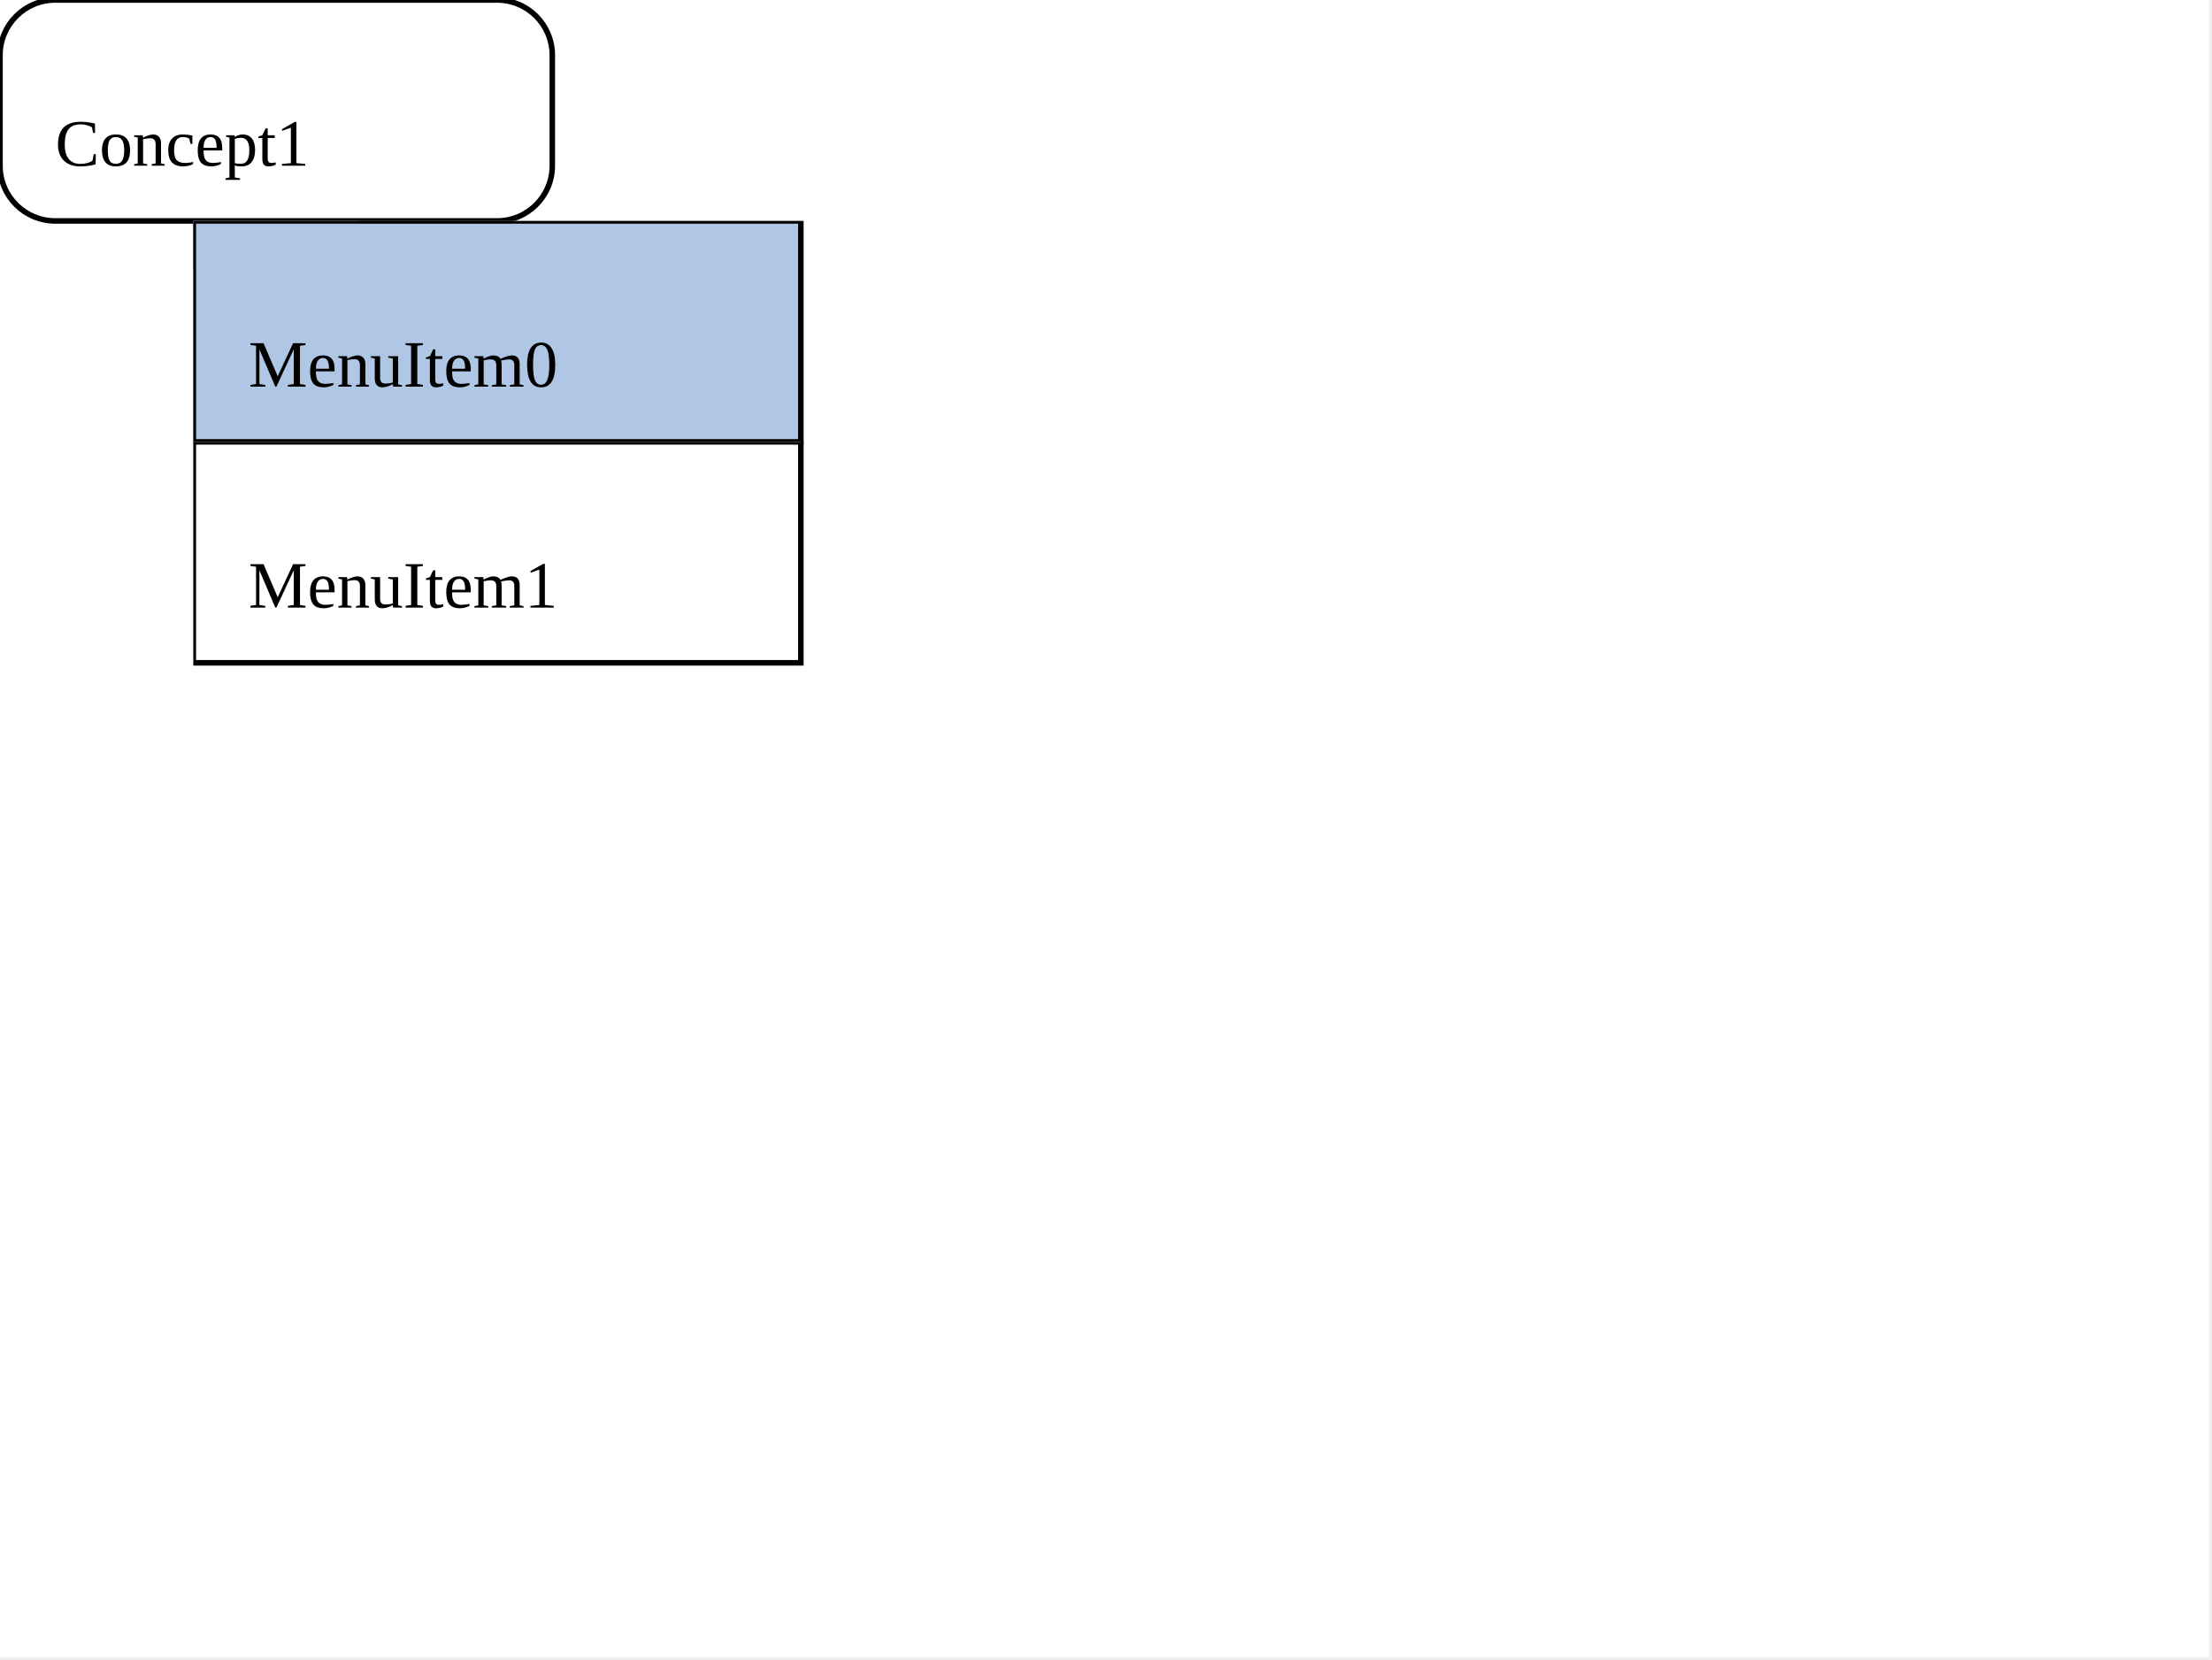
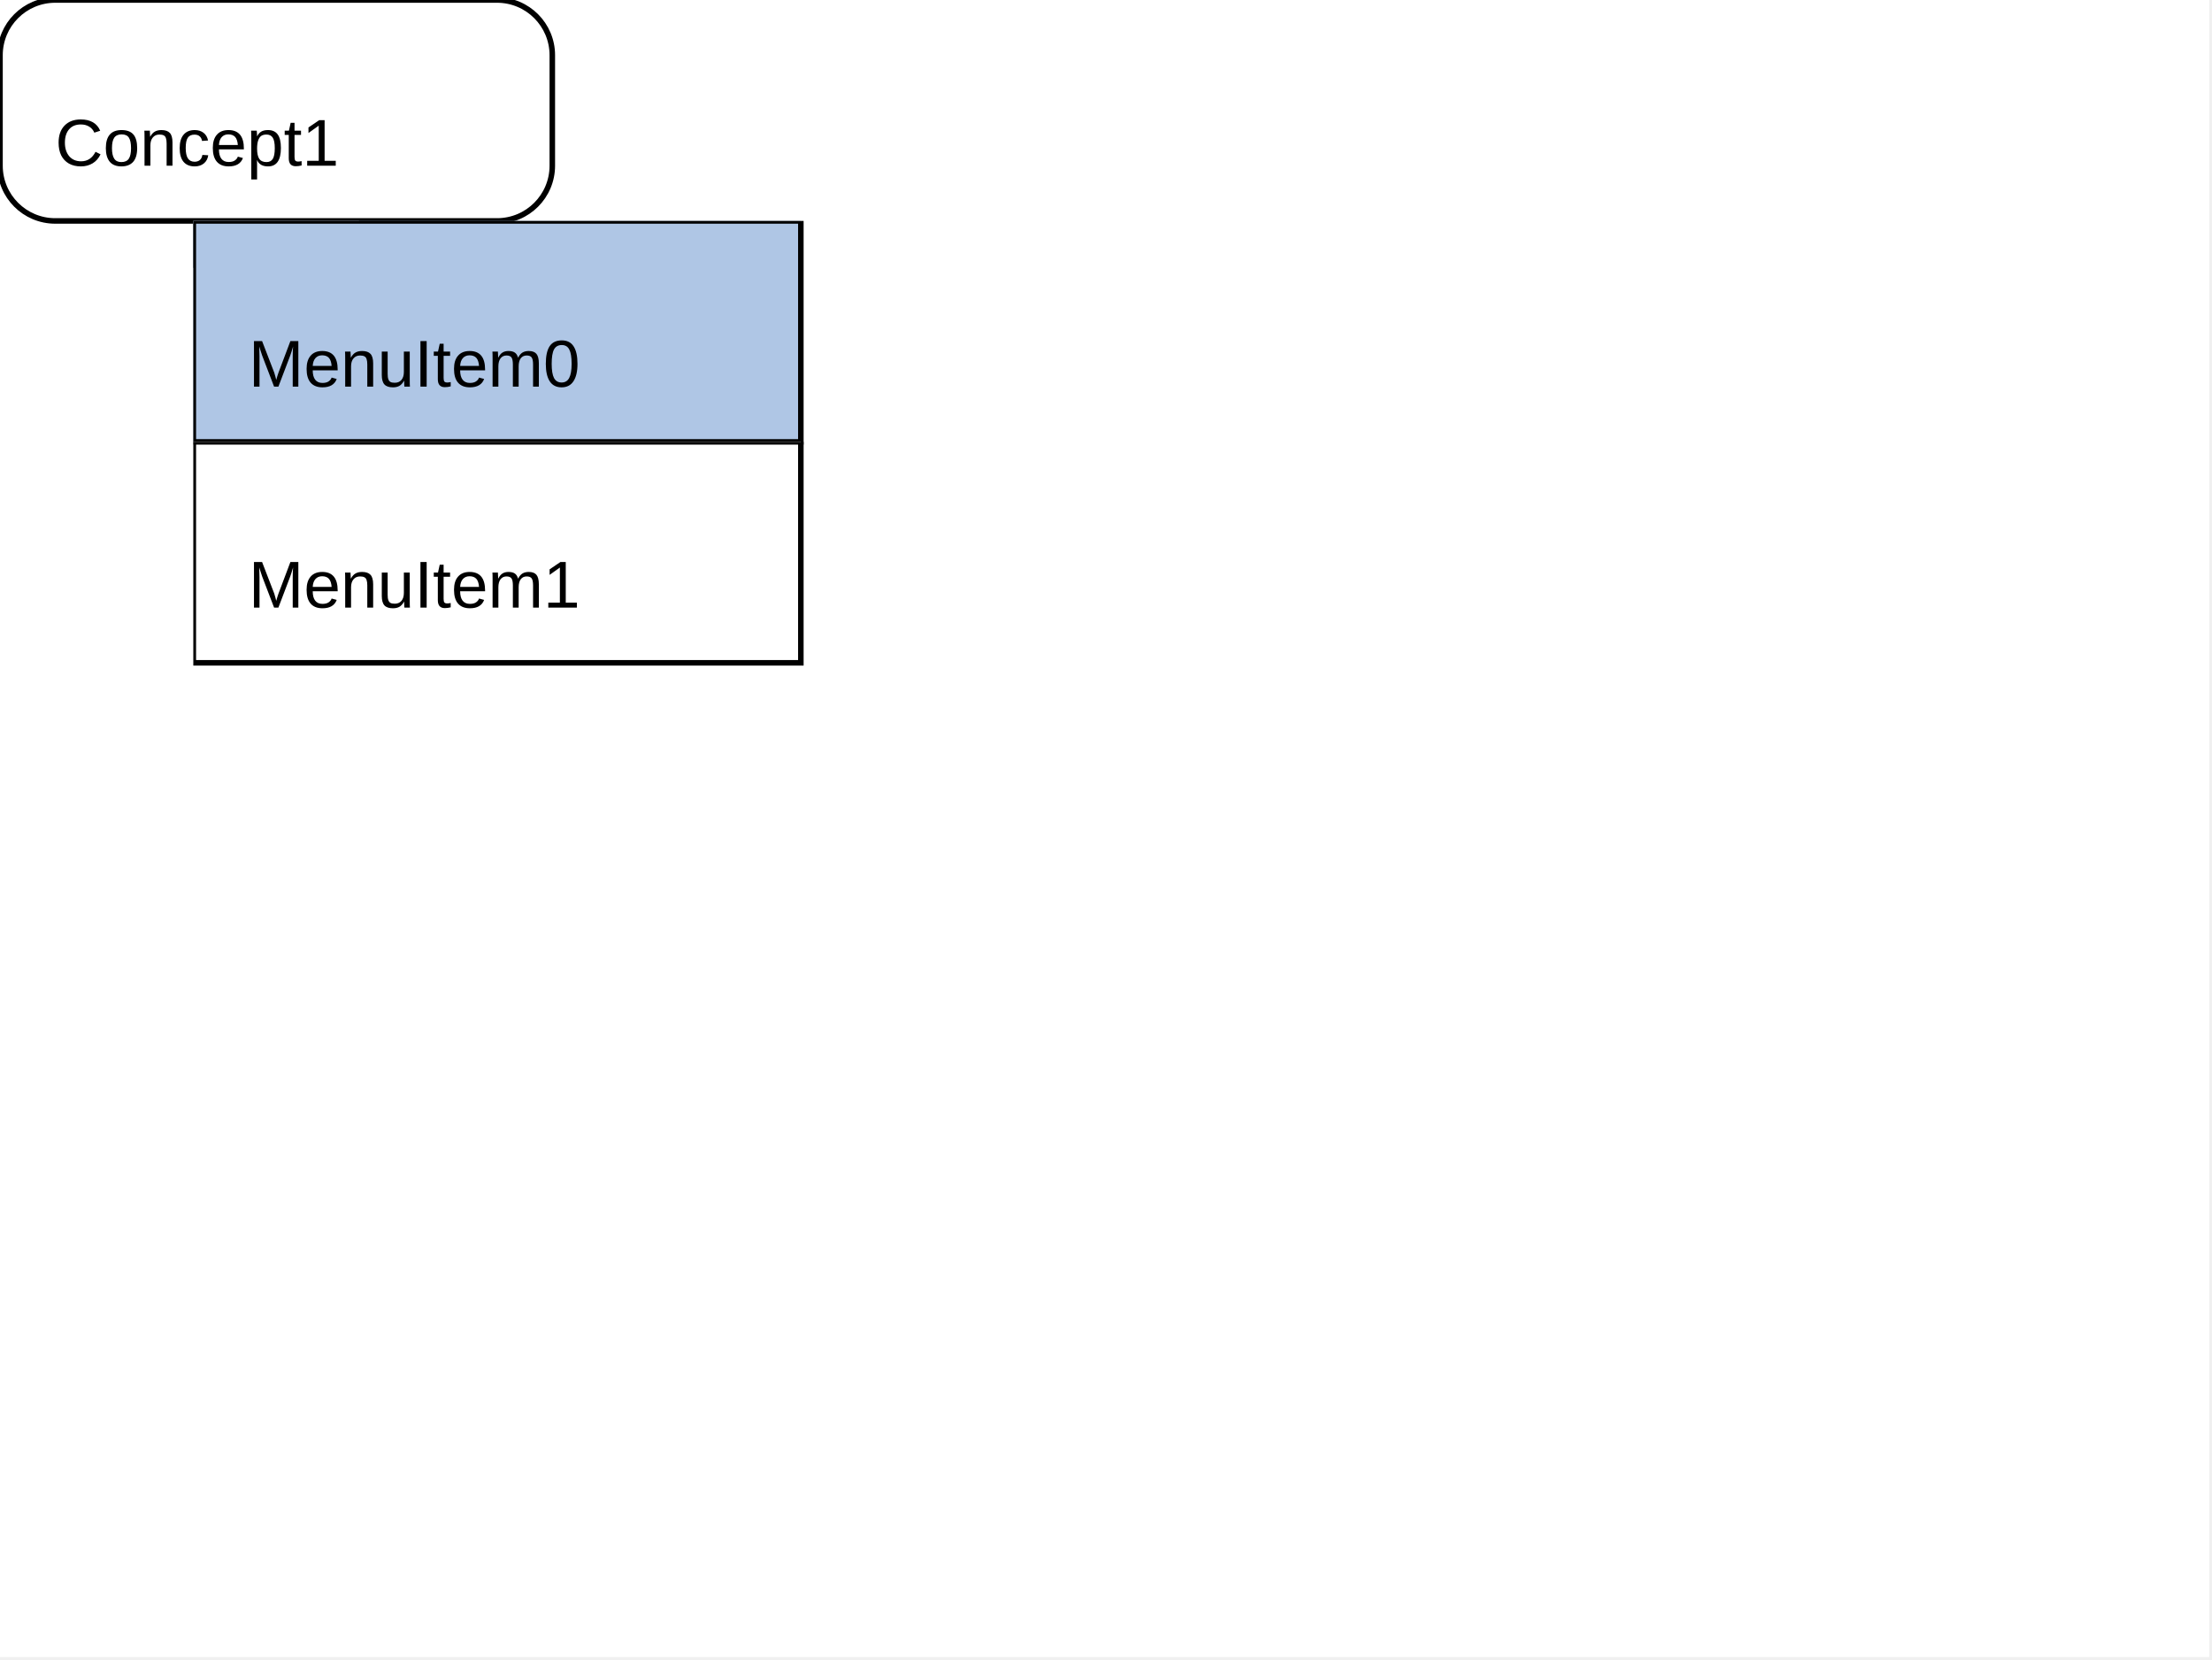
<svg xmlns="http://www.w3.org/2000/svg" version="1.1">
  <rect fill="#FFFFFF" height="300.0" width="400.0" />
  <g id="arcGroup" />
  <g id="nodeGroup">
    <svg id="n1" x="0.0" y="0.0">
      <svg>
        <rect fill="#FFFFFF" stroke="#000000" rx="10.0" ry="10.0" width="100.0" height="40.0" x="0.0" y="0.0" />
-         <text x="10.0" y="30.0">Concept1</text>
+         <text x="10.0" y="30.0" font-family="Arial, sans-serif" font-size="12px">Concept1</text>
      </svg>
      <svg x="35.0" y="40.0">
        <rect fill="#FFFFFF" stroke="#000000" width="30.0" height="8.0" x="0.0" y="0.0" />
        <polygon points="11.25,2.0 18.75,2.0 15.0,6.0 " fill="#000000" />
      </svg>
    </svg>
  </g>
  <g id="popupGroup">
    <svg x="35.0" y="40.0">
      <svg y="0.0">
        <rect fill="#AFC6E5" stroke="#000000" width="110.0" height="40.0" x="0.0" y="0.0" />
-         <text x="10.0" y="30.0">MenuItem0</text>
+         <text x="10.0" y="30.0" font-family="Arial, sans-serif" font-size="12px">MenuItem0</text>
      </svg>
      <svg y="40.0">
        <rect fill="#FFFFFF" stroke="#000000" width="110.0" height="40.0" x="0.0" y="0.0" />
-         <text x="10.0" y="30.0">MenuItem1</text>
+         <text x="10.0" y="30.0" font-family="Arial, sans-serif" font-size="12px">MenuItem1</text>
      </svg>
    </svg>
  </g>
</svg>
